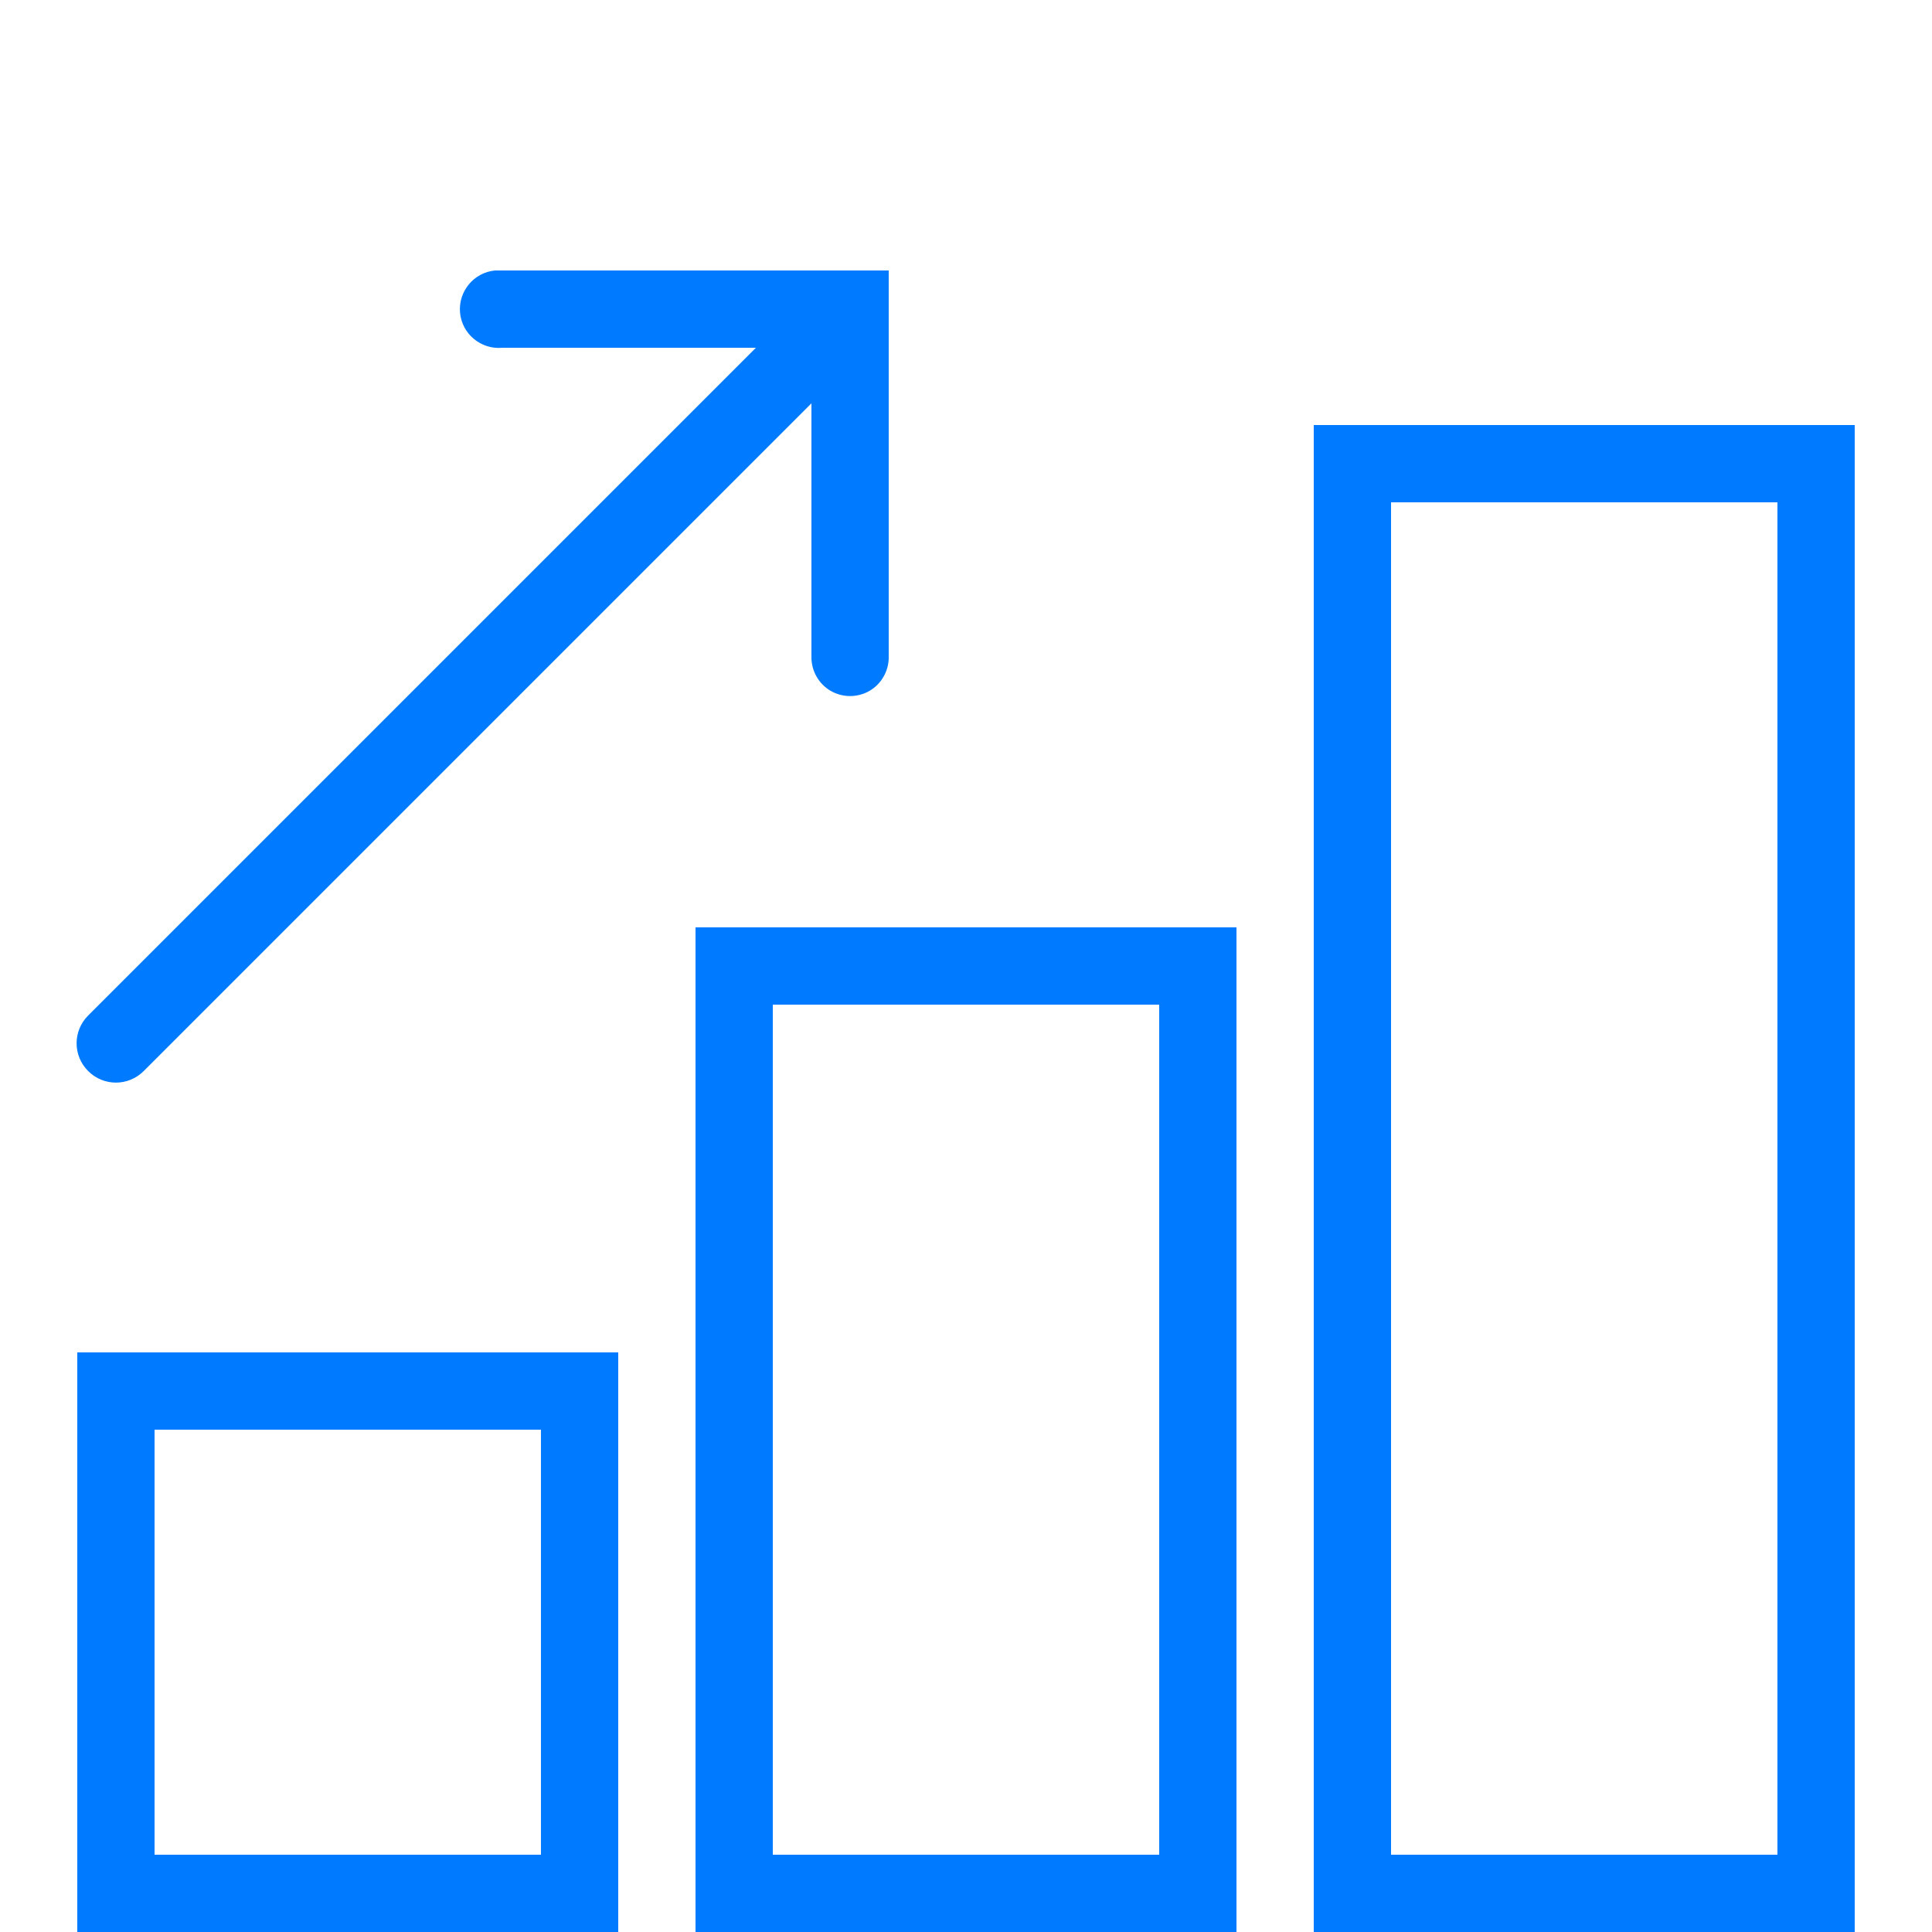
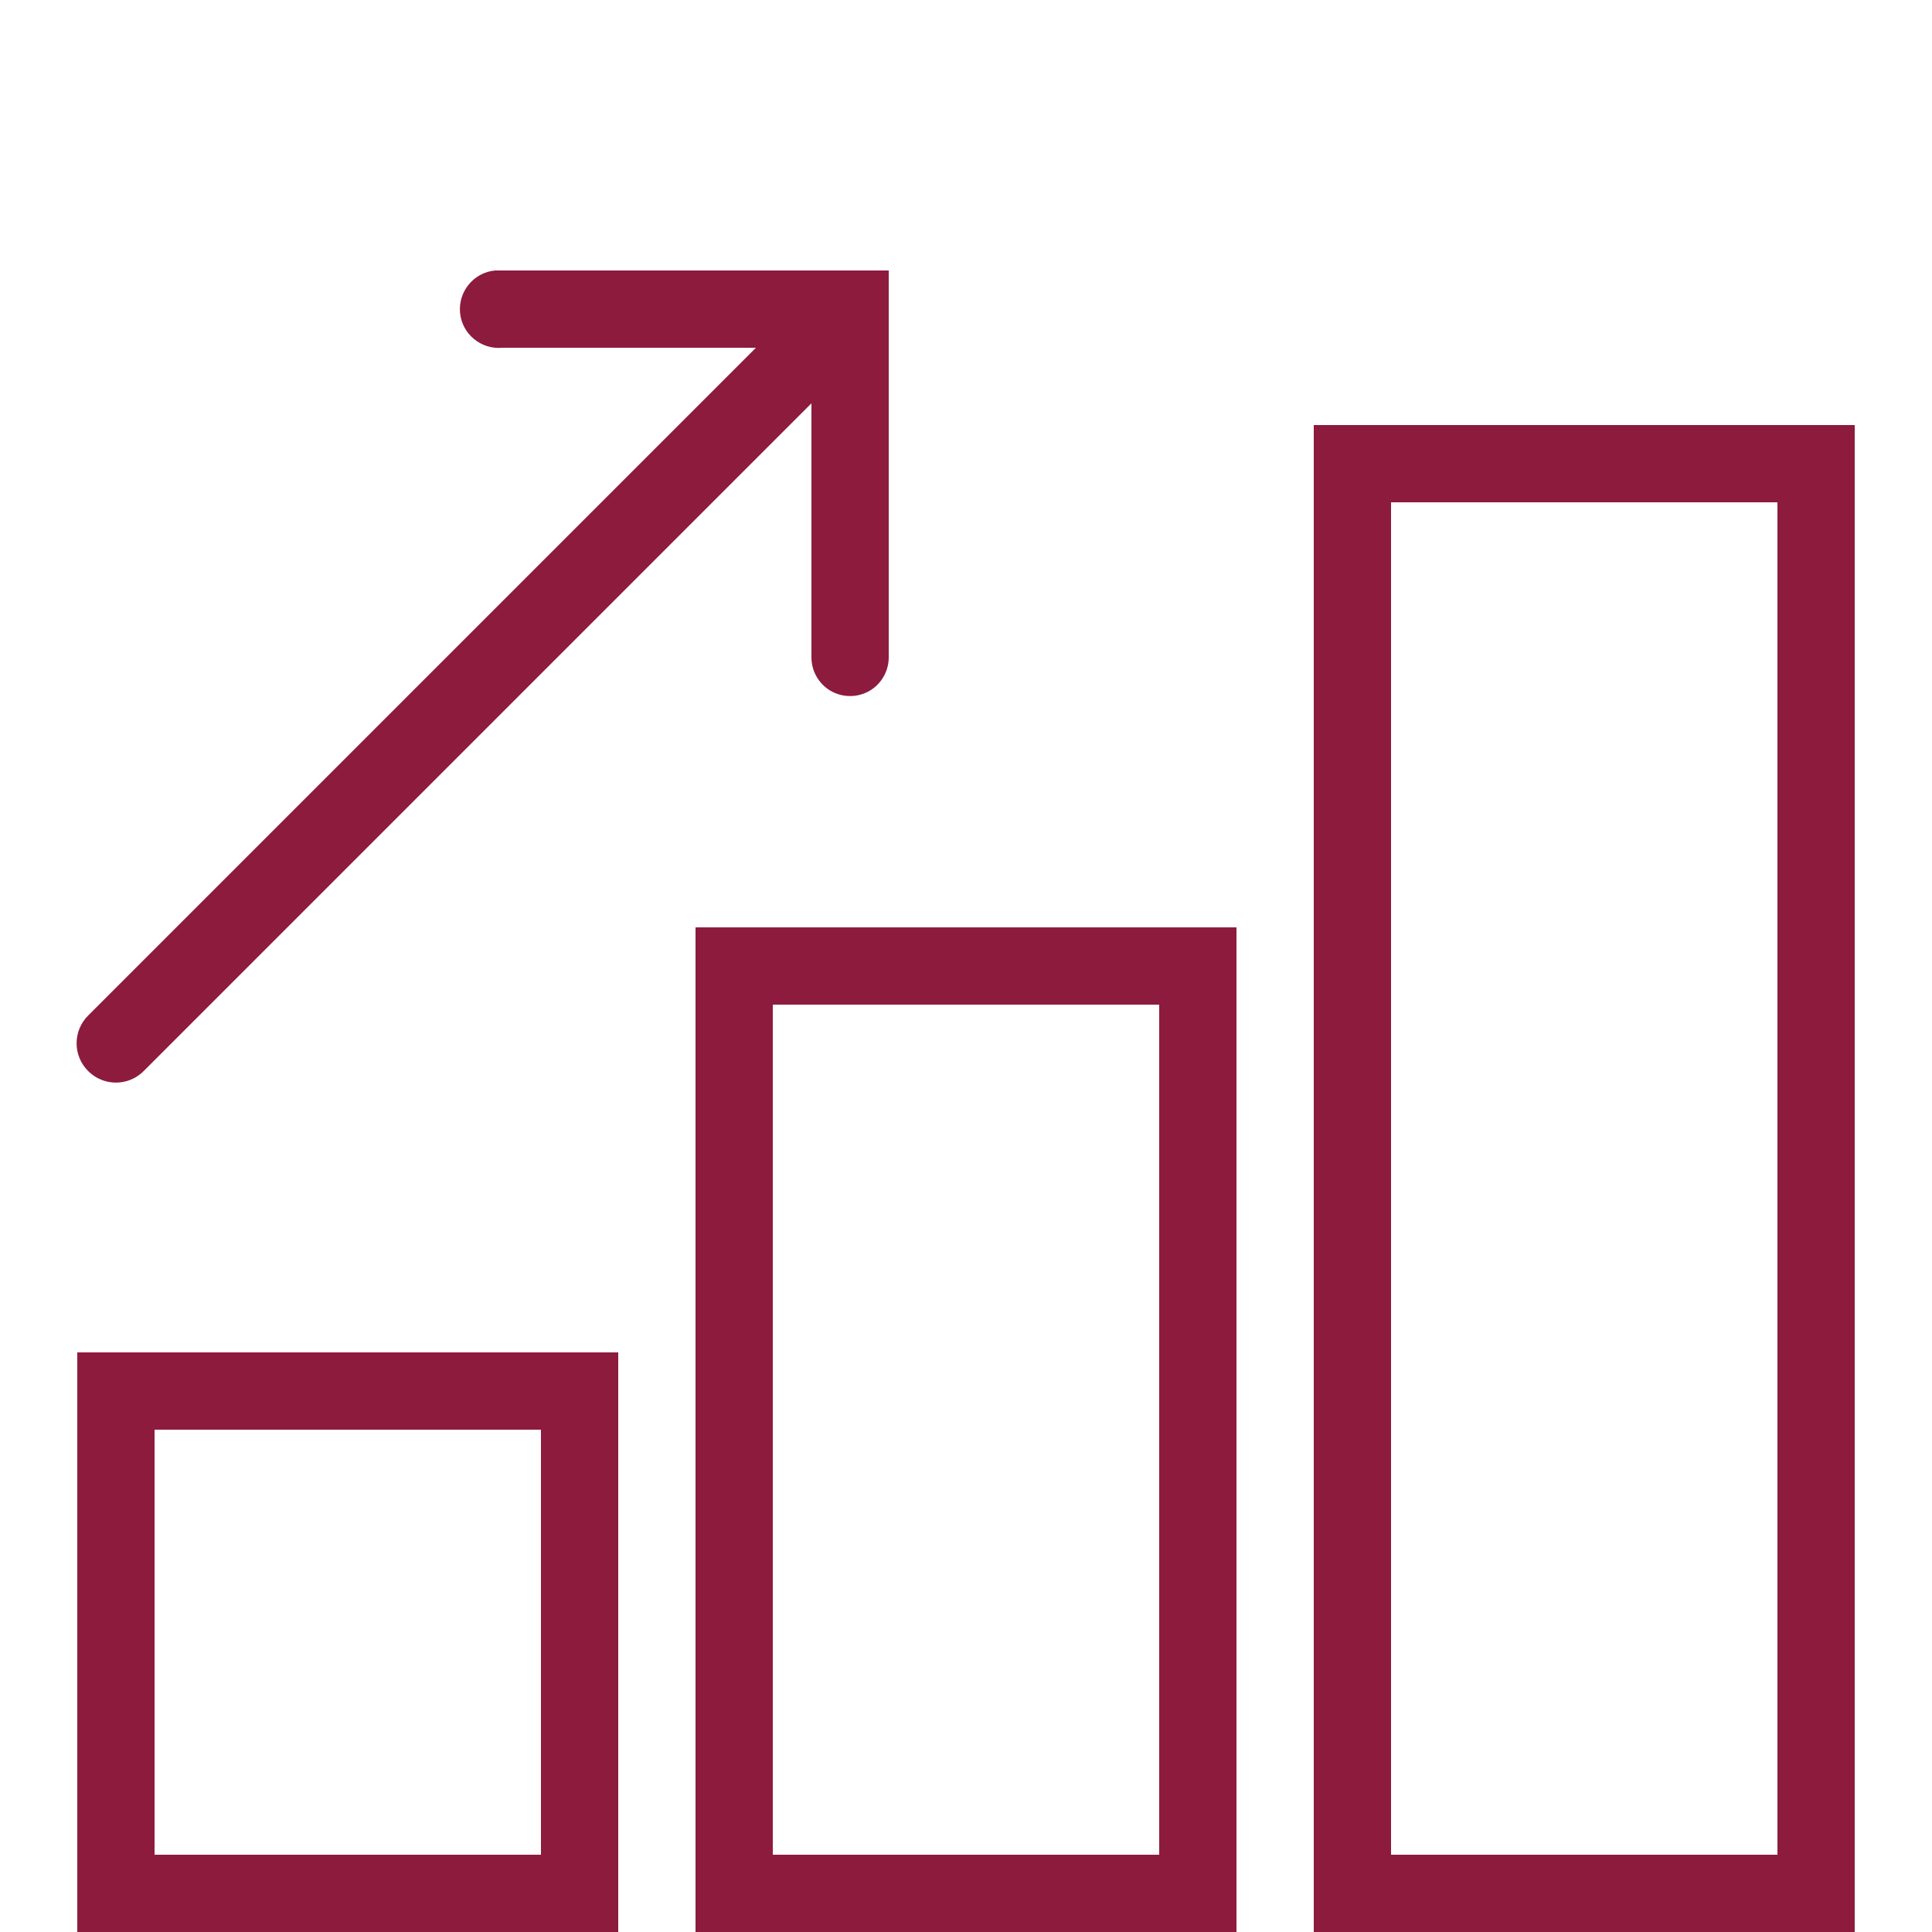
<svg xmlns="http://www.w3.org/2000/svg" x="0px" y="0px" width="60" height="60" viewBox="0 0 172 172" style=" fill:#000000;">
  <g fill="none" fill-rule="nonzero" stroke="none" stroke-width="1" stroke-linecap="butt" stroke-linejoin="miter" stroke-miterlimit="10" stroke-dasharray="" stroke-dashoffset="0" font-family="none" font-weight="none" font-size="none" text-anchor="none" style="mix-blend-mode: normal">
    <path d="M0,172v-172h172v172z" fill="none" />
-     <g fill="#007bff">
+     <g fill="#8d1b3d">
      <path d="M44.075,24.08c-1.895,0.175 -3.292,1.868 -3.118,3.763c0.175,1.895 1.868,3.292 3.763,3.118h22.575l-59.447,59.447c-1.371,1.371 -1.371,3.574 0,4.945c1.371,1.371 3.574,1.371 4.945,0l59.447,-59.447v22.575c-0.013,1.236 0.632,2.392 1.707,3.023c1.075,0.618 2.392,0.618 3.467,0c1.075,-0.632 1.72,-1.787 1.707,-3.023v-34.4h-34.4c-0.107,0 -0.215,0 -0.323,0c-0.107,0 -0.215,0 -0.323,0zM116.96,37.84v134.16h48.16v-134.16zM123.84,44.72h34.4v120.4h-34.4zM61.92,82.56v89.44h48.16v-89.44zM68.8,89.44h34.4v75.68h-34.4zM6.88,120.4v51.6h48.16v-51.6zM13.76,127.28h34.4v37.84h-34.4z">
                                            </path>
    </g>
  </g>
</svg>
